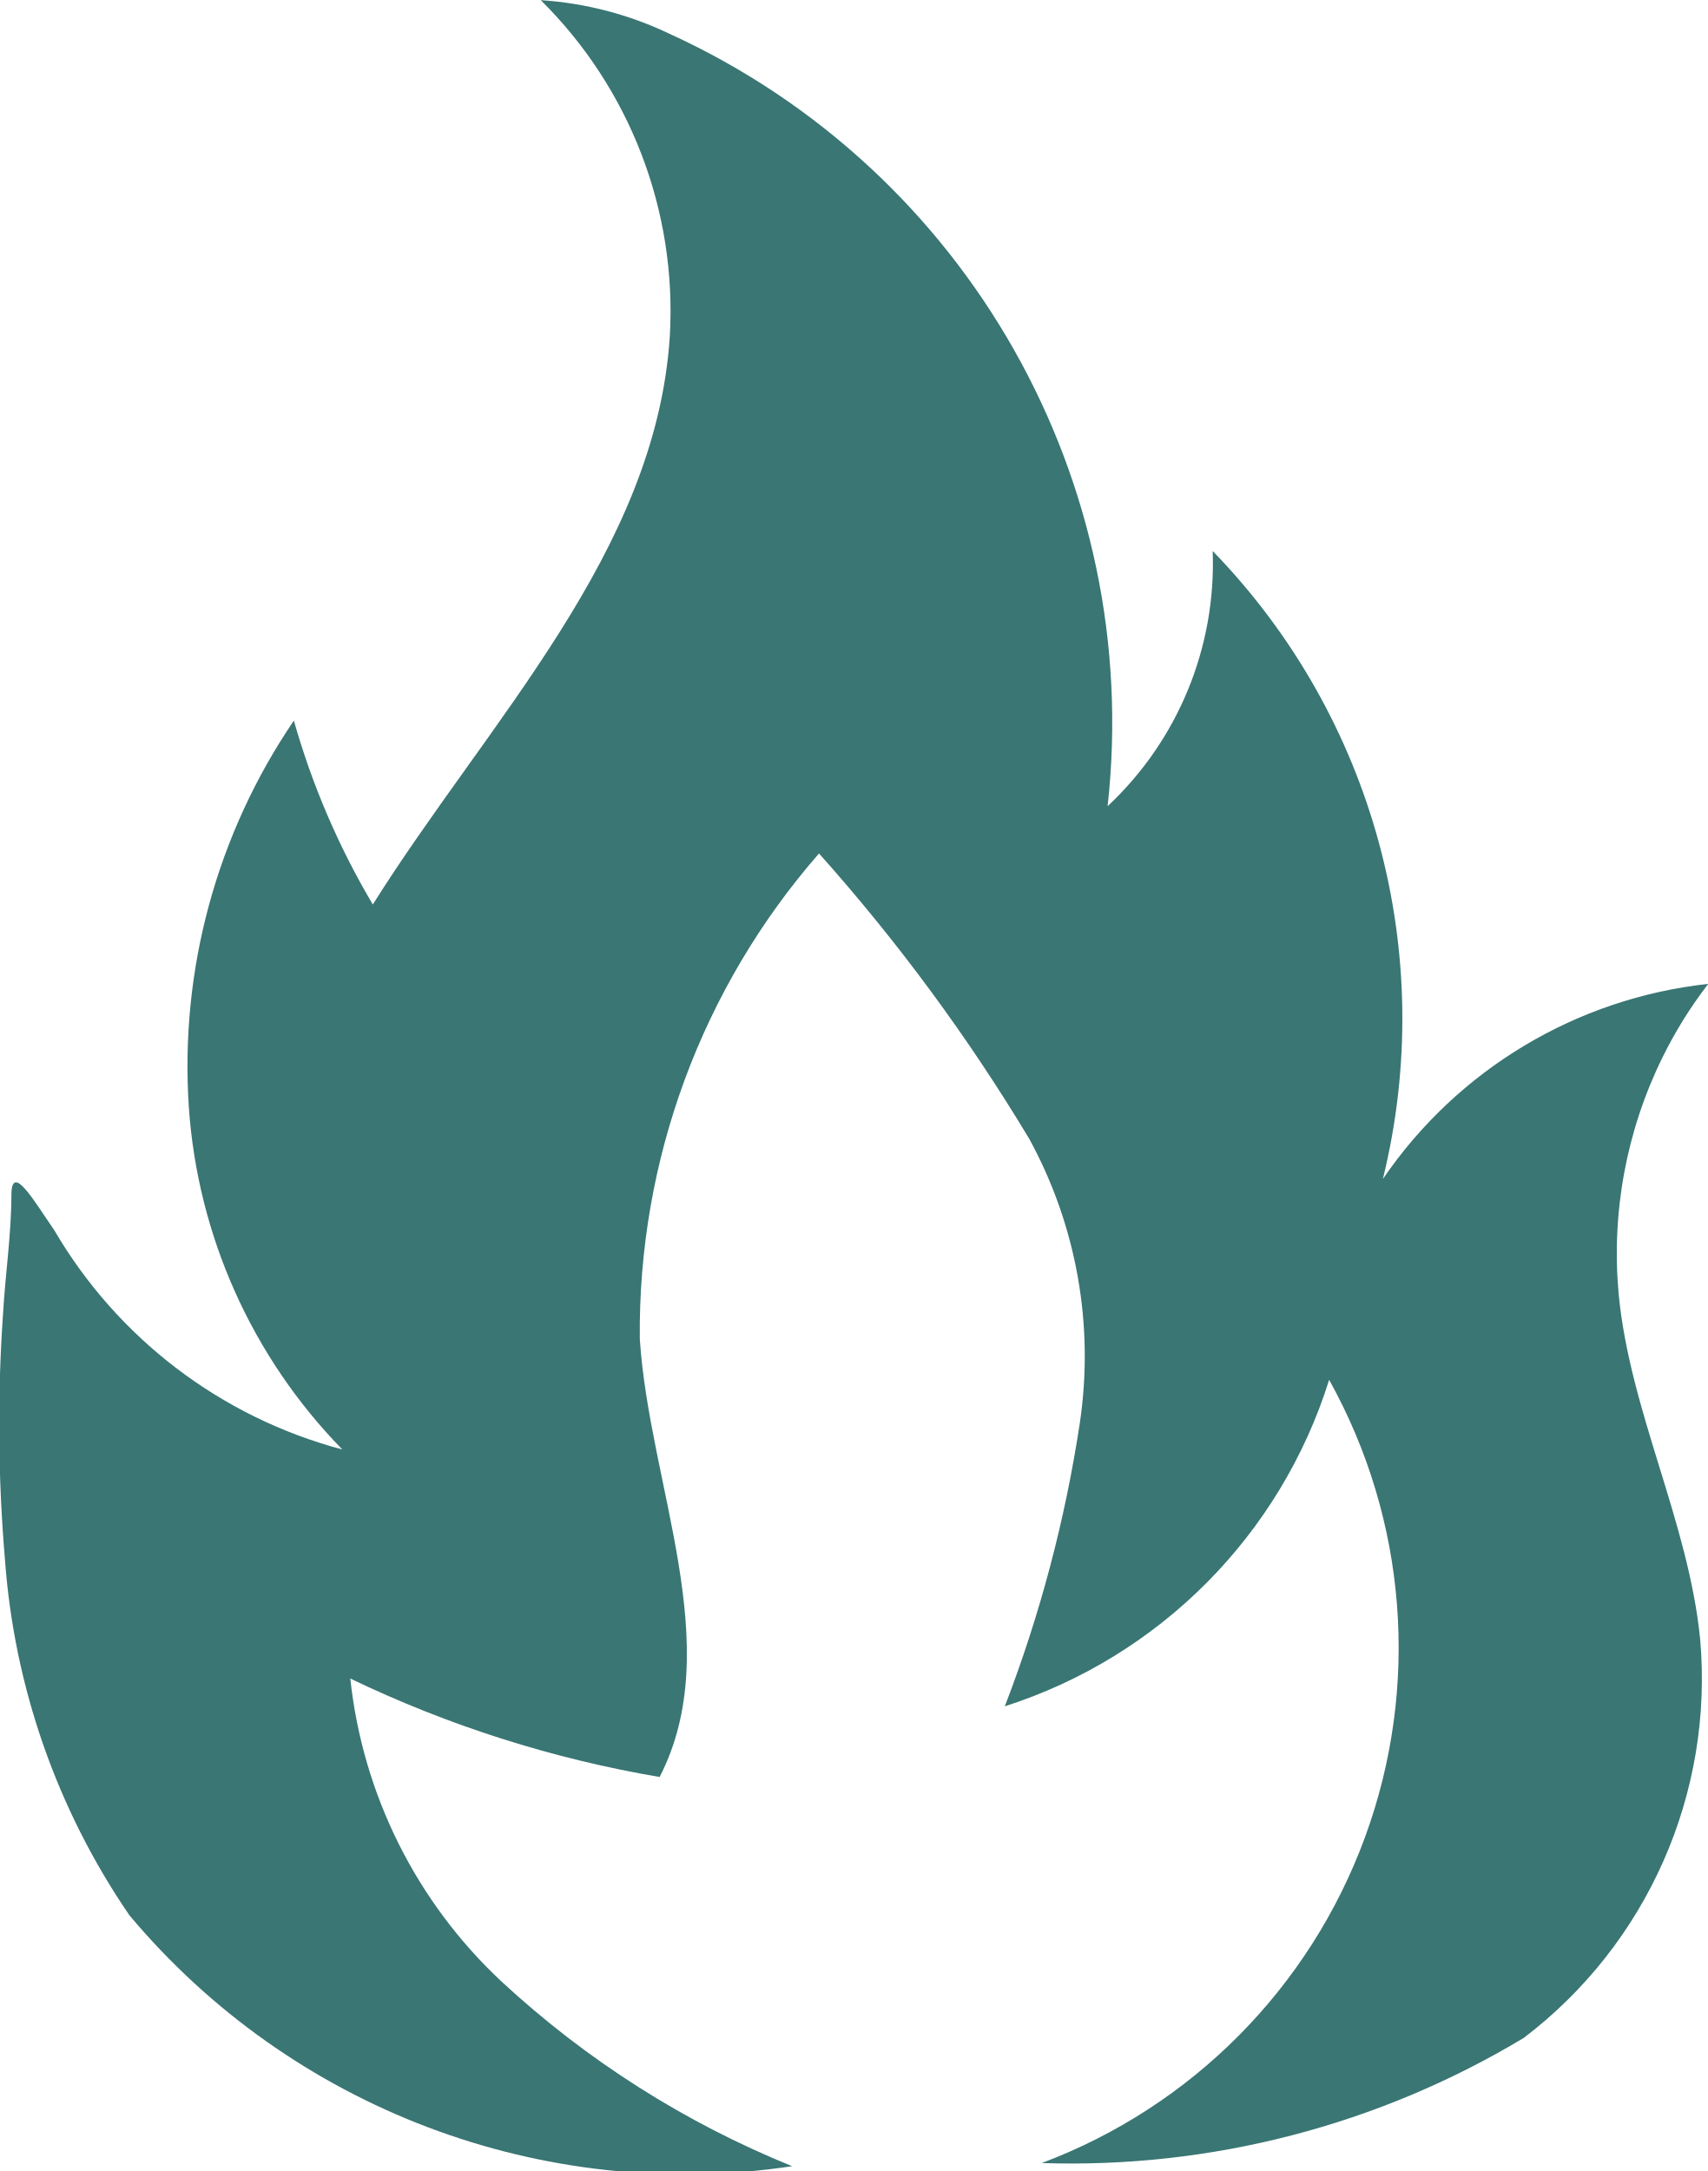
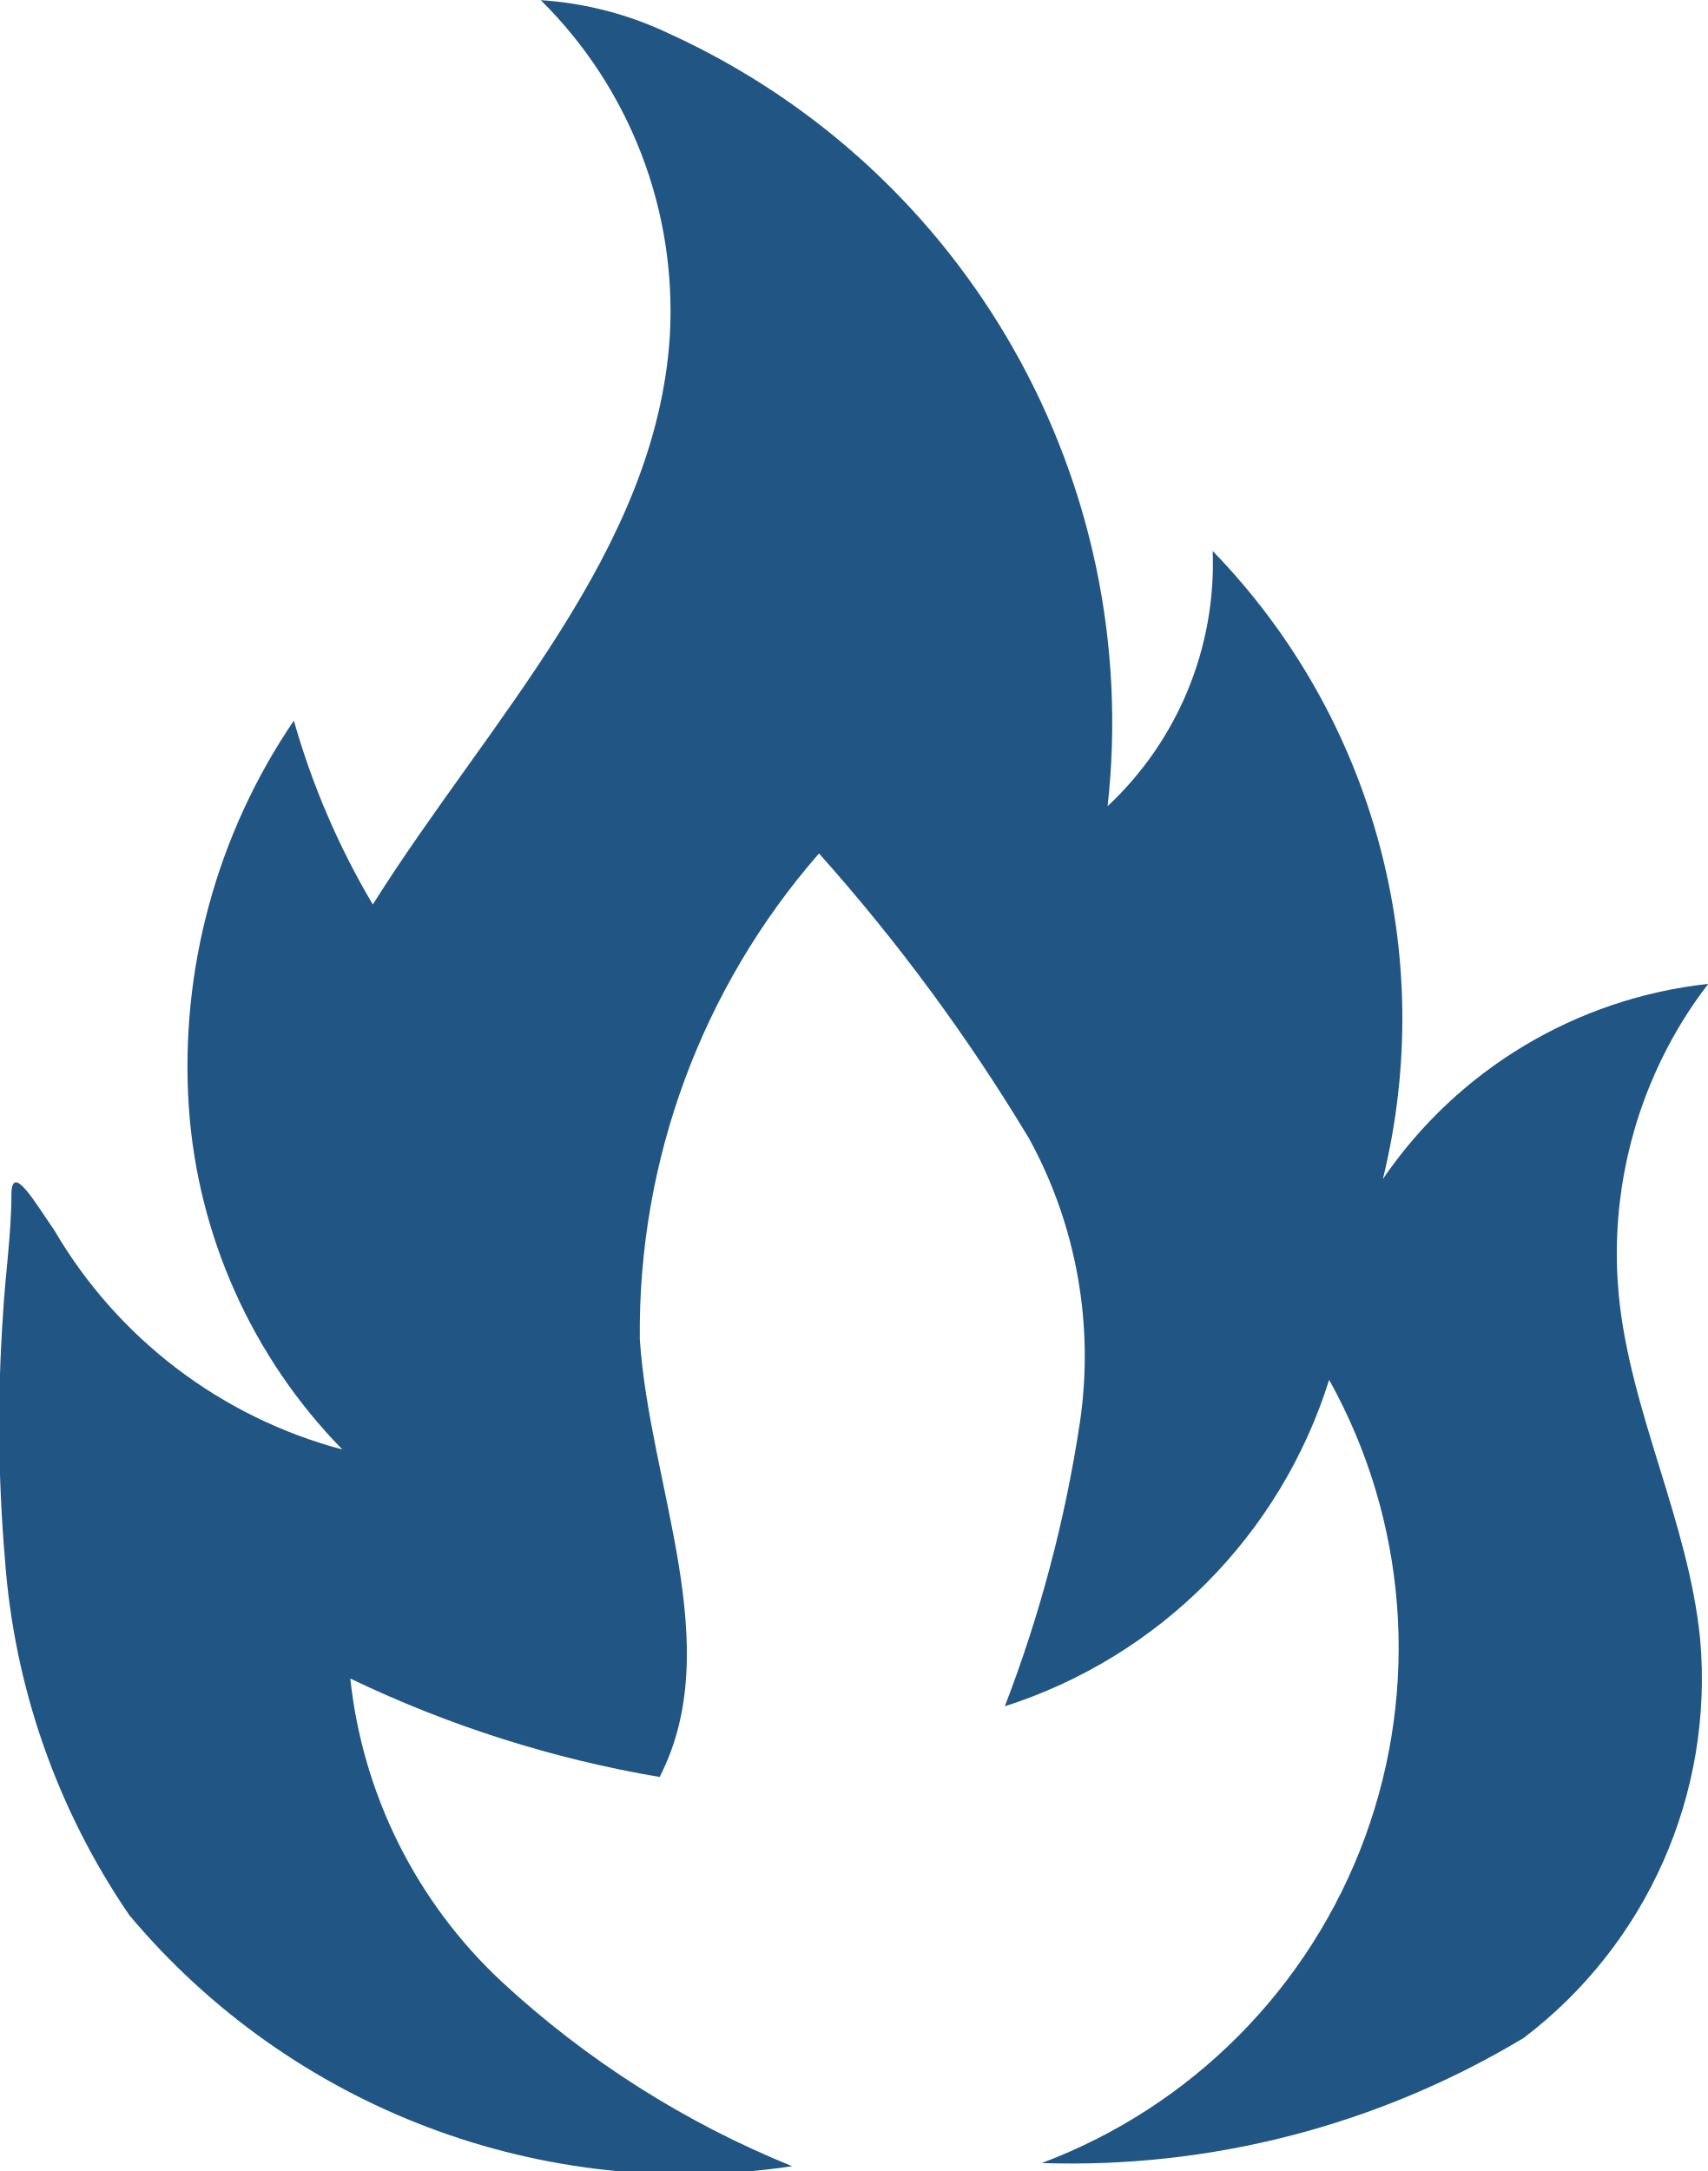
<svg xmlns="http://www.w3.org/2000/svg" width="11.379" height="14.464" viewBox="0 0 11.379 14.464">
-   <defs>
-     <style>.a{fill:#397674;}</style>
-   </defs>
-   <g transform="translate(0)">
-     <g transform="translate(0)">
-       <path class="a" d="M15.459,17.759a4.827,4.827,0,0,0,4.416,1.672,6.372,6.372,0,0,1-1.936-1.23,3.232,3.232,0,0,1-1.008-2.019,7.754,7.754,0,0,0,2.061.656c.449-.872-.068-1.939-.132-2.918a4.84,4.84,0,0,1,1.194-3.235,12.585,12.585,0,0,1,1.4,1.9,3.019,3.019,0,0,1,.338,1.893,8.983,8.983,0,0,1-.5,1.889,3.329,3.329,0,0,0,2.161-2.175,3.668,3.668,0,0,1-1.915,5.218,5.854,5.854,0,0,0,3.212-.834,3.005,3.005,0,0,0,1.175-2.656c-.078-.786-.468-1.515-.543-2.3a2.958,2.958,0,0,1,.29-1.572,2.878,2.878,0,0,1,.307-.494,3.019,3.019,0,0,0-2.168,1.3,4.471,4.471,0,0,0-1.134-4.184,2.214,2.214,0,0,1-.7,1.7,5.047,5.047,0,0,0-2.915-5.144A2.348,2.348,0,0,0,18.2,5a2.913,2.913,0,0,1,.86,2.238c-.092,1.44-1.211,2.565-1.979,3.787A5.163,5.163,0,0,1,16.555,9.8a4.094,4.094,0,0,0-.7,2.573,3.618,3.618,0,0,0,1.023,2.283,3.165,3.165,0,0,1-1.92-1.462c-.131-.189-.282-.452-.285-.238,0,.265-.041.533-.056.8a10.609,10.609,0,0,0,.013,1.633A4.811,4.811,0,0,0,15.459,17.759Z" transform="translate(-14.597 -4.999)" />
+   <g id="Group_278" data-name="Group 278" transform="translate(0)">
+     <g id="Group_244" data-name="Group 244" transform="translate(0)">
+       <path id="Path_10326" data-name="Path 10326" d="M15.459,17.759a4.827,4.827,0,0,0,4.416,1.672,6.372,6.372,0,0,1-1.936-1.23,3.232,3.232,0,0,1-1.008-2.019,7.754,7.754,0,0,0,2.061.656c.449-.872-.068-1.939-.132-2.918a4.84,4.84,0,0,1,1.194-3.235,12.585,12.585,0,0,1,1.4,1.9,3.019,3.019,0,0,1,.338,1.893,8.983,8.983,0,0,1-.5,1.889,3.329,3.329,0,0,0,2.161-2.175,3.668,3.668,0,0,1-1.915,5.218,5.854,5.854,0,0,0,3.212-.834,3.005,3.005,0,0,0,1.175-2.656c-.078-.786-.468-1.515-.543-2.3a2.958,2.958,0,0,1,.29-1.572,2.878,2.878,0,0,1,.307-.494,3.019,3.019,0,0,0-2.168,1.3,4.471,4.471,0,0,0-1.134-4.184,2.214,2.214,0,0,1-.7,1.7,5.047,5.047,0,0,0-2.915-5.144A2.348,2.348,0,0,0,18.2,5a2.913,2.913,0,0,1,.86,2.238c-.092,1.44-1.211,2.565-1.979,3.787A5.163,5.163,0,0,1,16.555,9.8a4.094,4.094,0,0,0-.7,2.573,3.618,3.618,0,0,0,1.023,2.283,3.165,3.165,0,0,1-1.92-1.462c-.131-.189-.282-.452-.285-.238,0,.265-.041.533-.056.8a10.609,10.609,0,0,0,.013,1.633A4.811,4.811,0,0,0,15.459,17.759Z" transform="translate(-14.597 -4.999)" fill="#215584" />
    </g>
  </g>
</svg>
